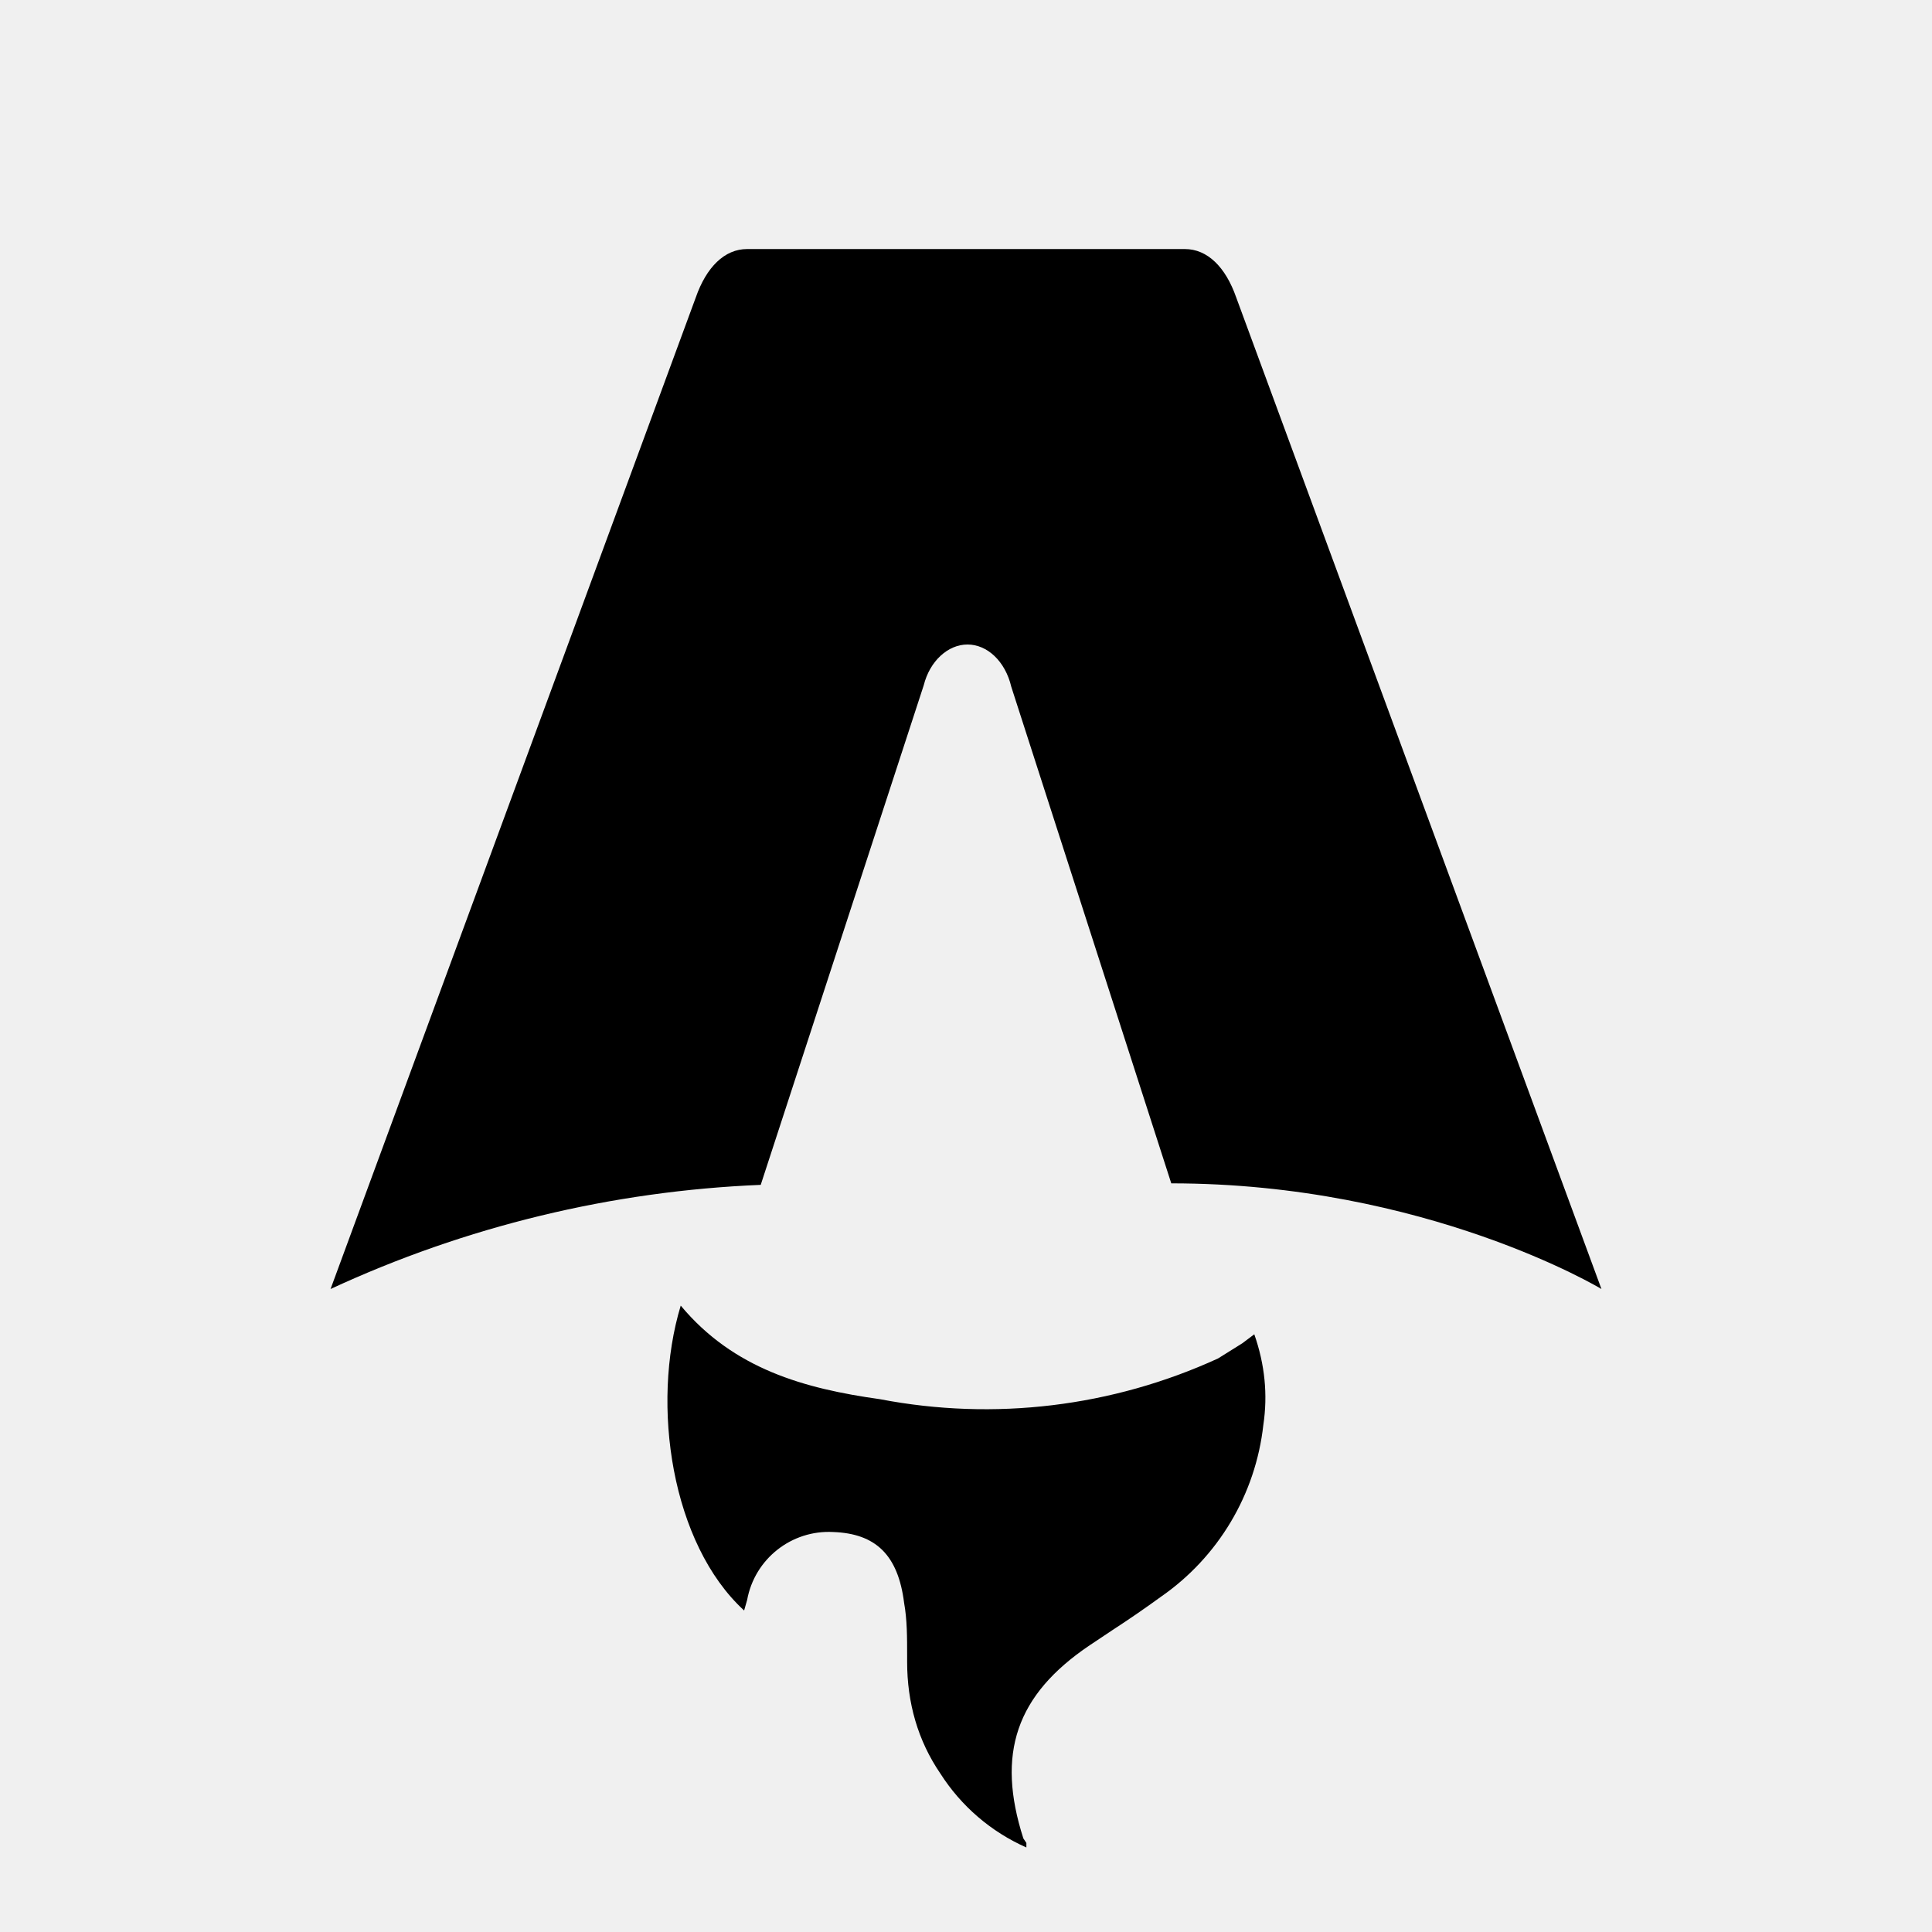
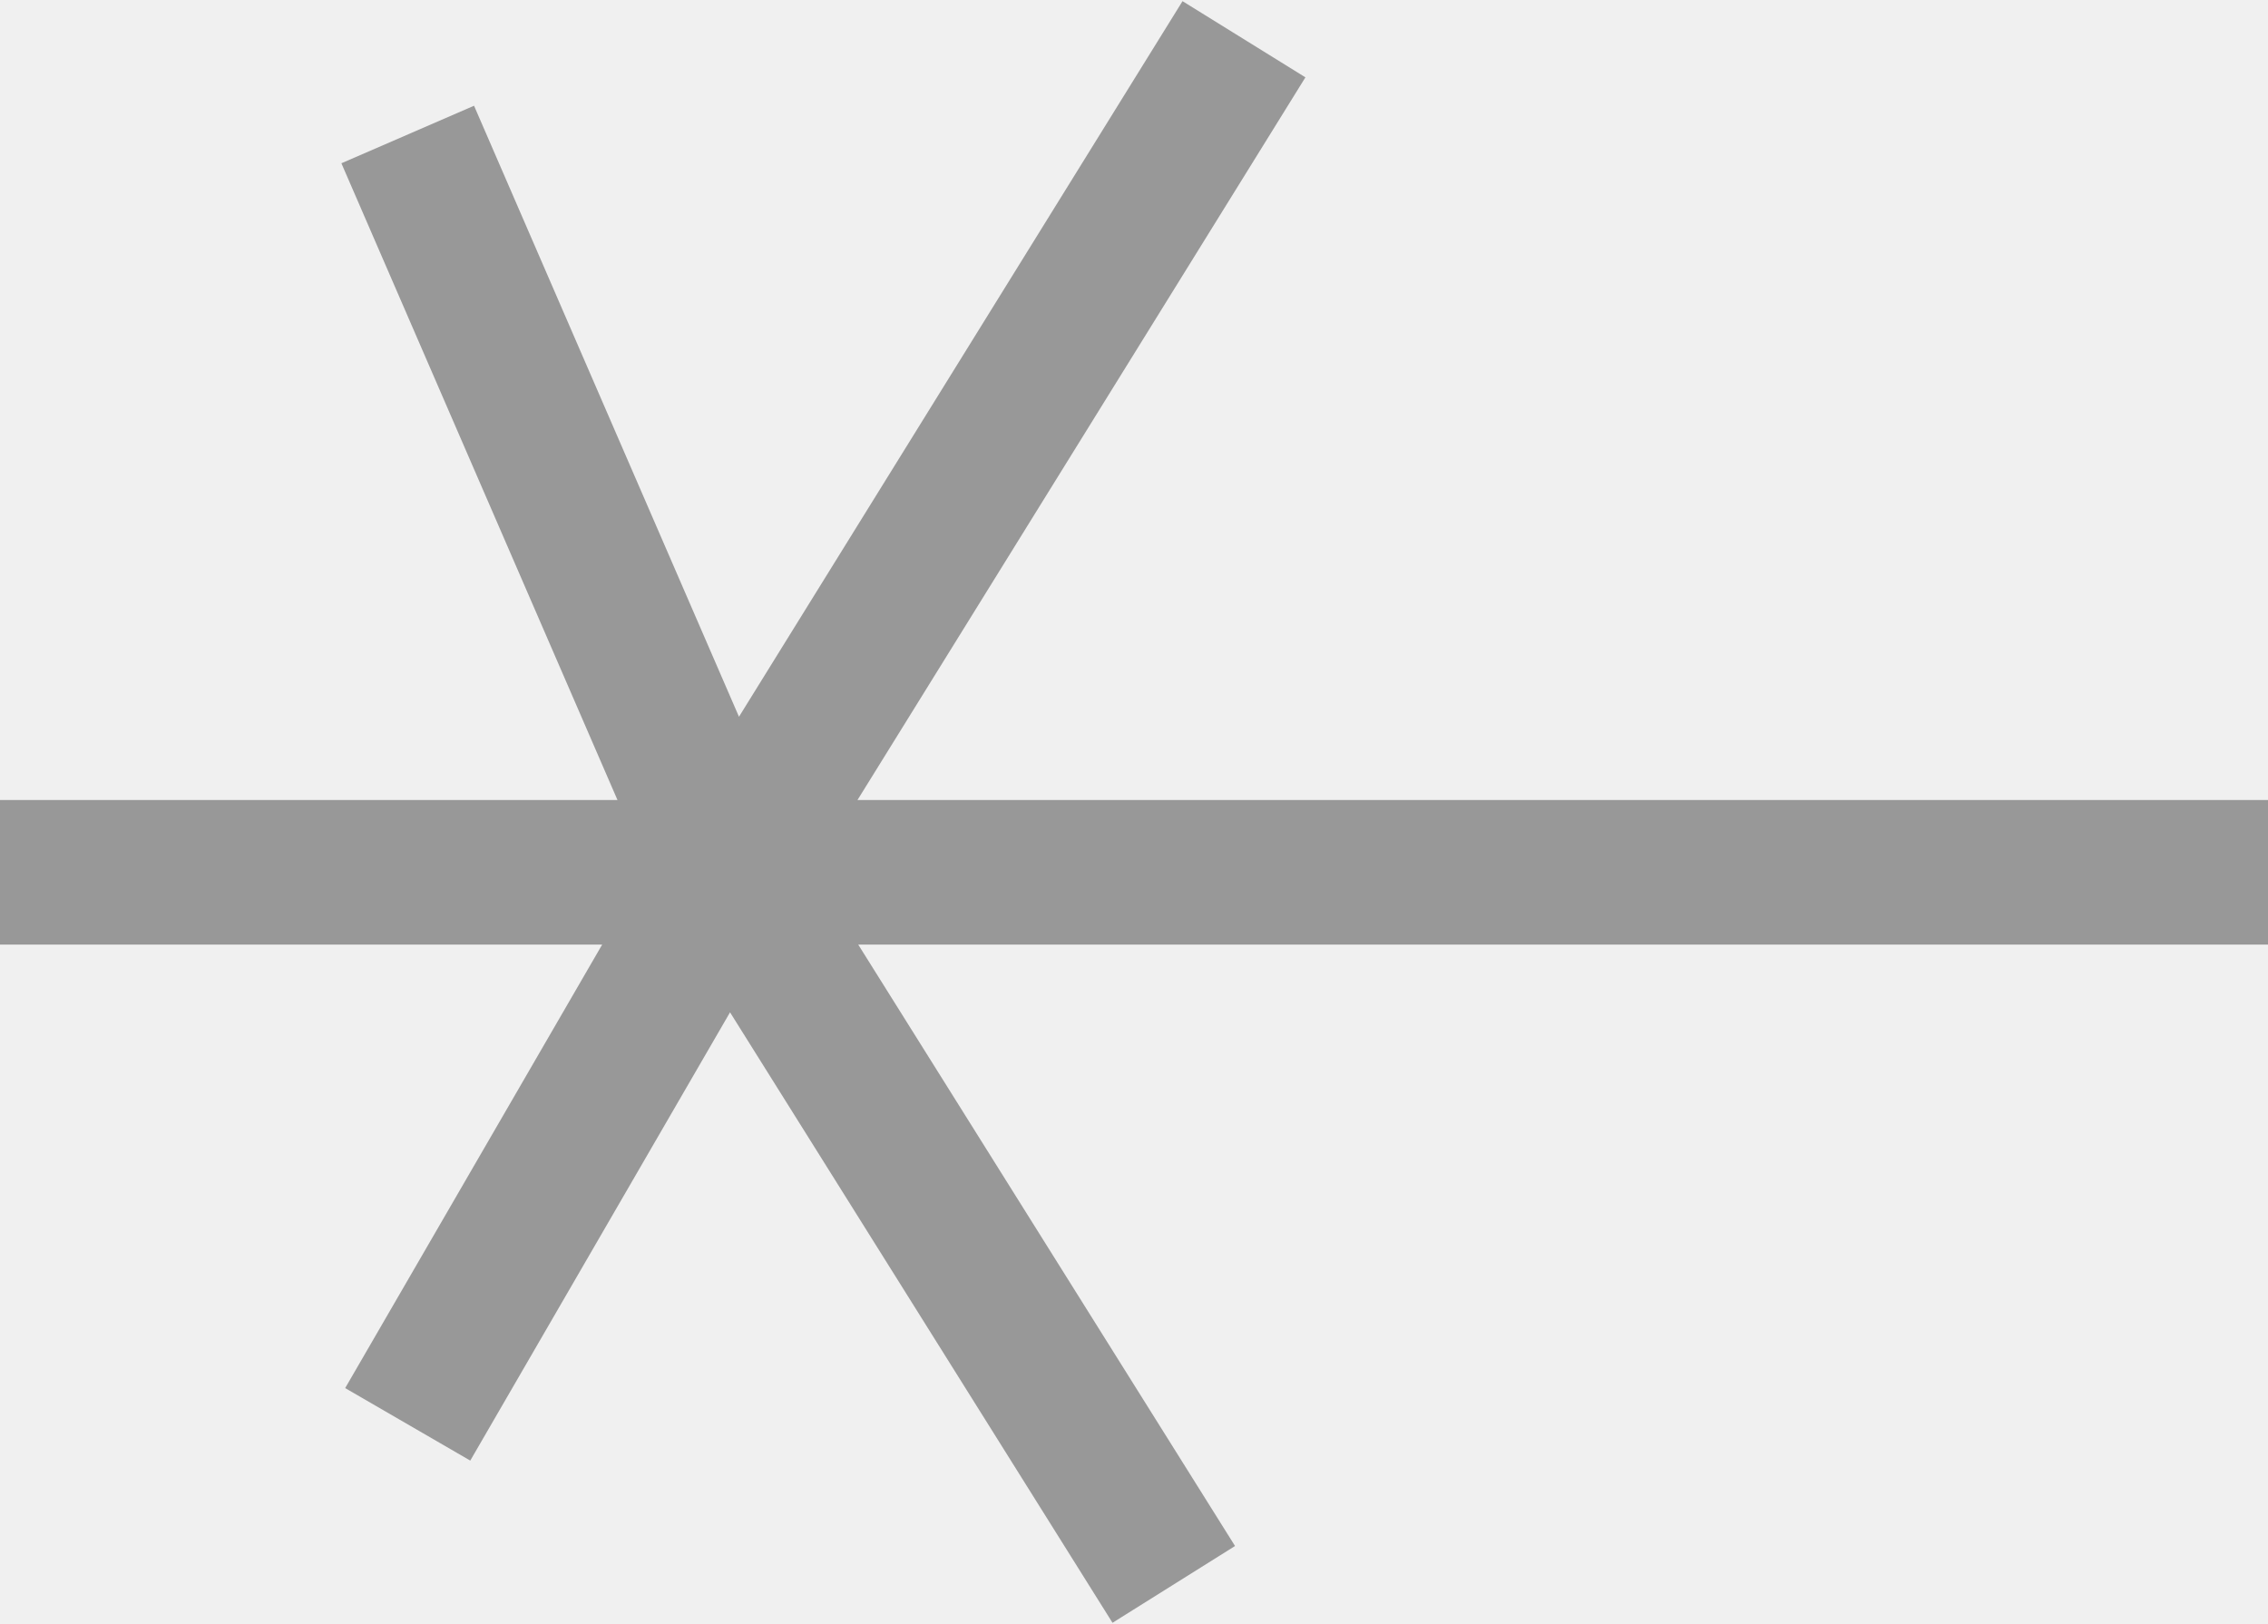
- <svg xmlns="http://www.w3.org/2000/svg" fill="none" viewBox="0 0 128 128">
-   <path d="M50.4 78.5a75.1 75.1 0 0 0-28.5 6.9l24.2-65.7c.7-2 1.9-3.2 3.4-3.2h29c1.5 0 2.7 1.2 3.4 3.2l24.2 65.7s-11.6-7-28.5-7L67 45.5c-.4-1.7-1.6-2.8-2.9-2.8-1.3 0-2.5 1.1-2.9 2.7L50.4 78.5Zm-1.1 28.2Zm-4.2-20.2c-2 6.6-.6 15.8 4.2 20.2a17.5 17.5 0 0 1 .2-.7 5.5 5.5 0 0 1 5.7-4.5c2.8.1 4.3 1.5 4.7 4.7.2 1.1.2 2.3.2 3.5v.4c0 2.7.7 5.2 2.2 7.4a13 13 0 0 0 5.7 4.9v-.3l-.2-.3c-1.8-5.6-.5-9.5 4.4-12.8l1.5-1a73 73 0 0 0 3.2-2.2 16 16 0 0 0 6.8-11.4c.3-2 .1-4-.6-6l-.8.6-1.6 1a37 37 0 0 1-22.4 2.7c-5-.7-9.7-2-13.2-6.2Z" />
-   <style>
-         path { fill: #000; }
-         @media (prefers-color-scheme: dark) {
-             path { fill: #FFF; }
-         }
-     </style>
+ <svg xmlns="http://www.w3.org/2000/svg" width="549" height="393" viewBox="0 0 549 393" fill="none">
+   <path d="M176.131 211.137L98.694 32.556M176.131 211.137L98.694 344.758M176.131 211.137H549M176.131 211.137L301.12 9.5M176.131 211.137H0M176.131 211.137L284.129 383.5" stroke="#989898" stroke-width="35" />
</svg>
